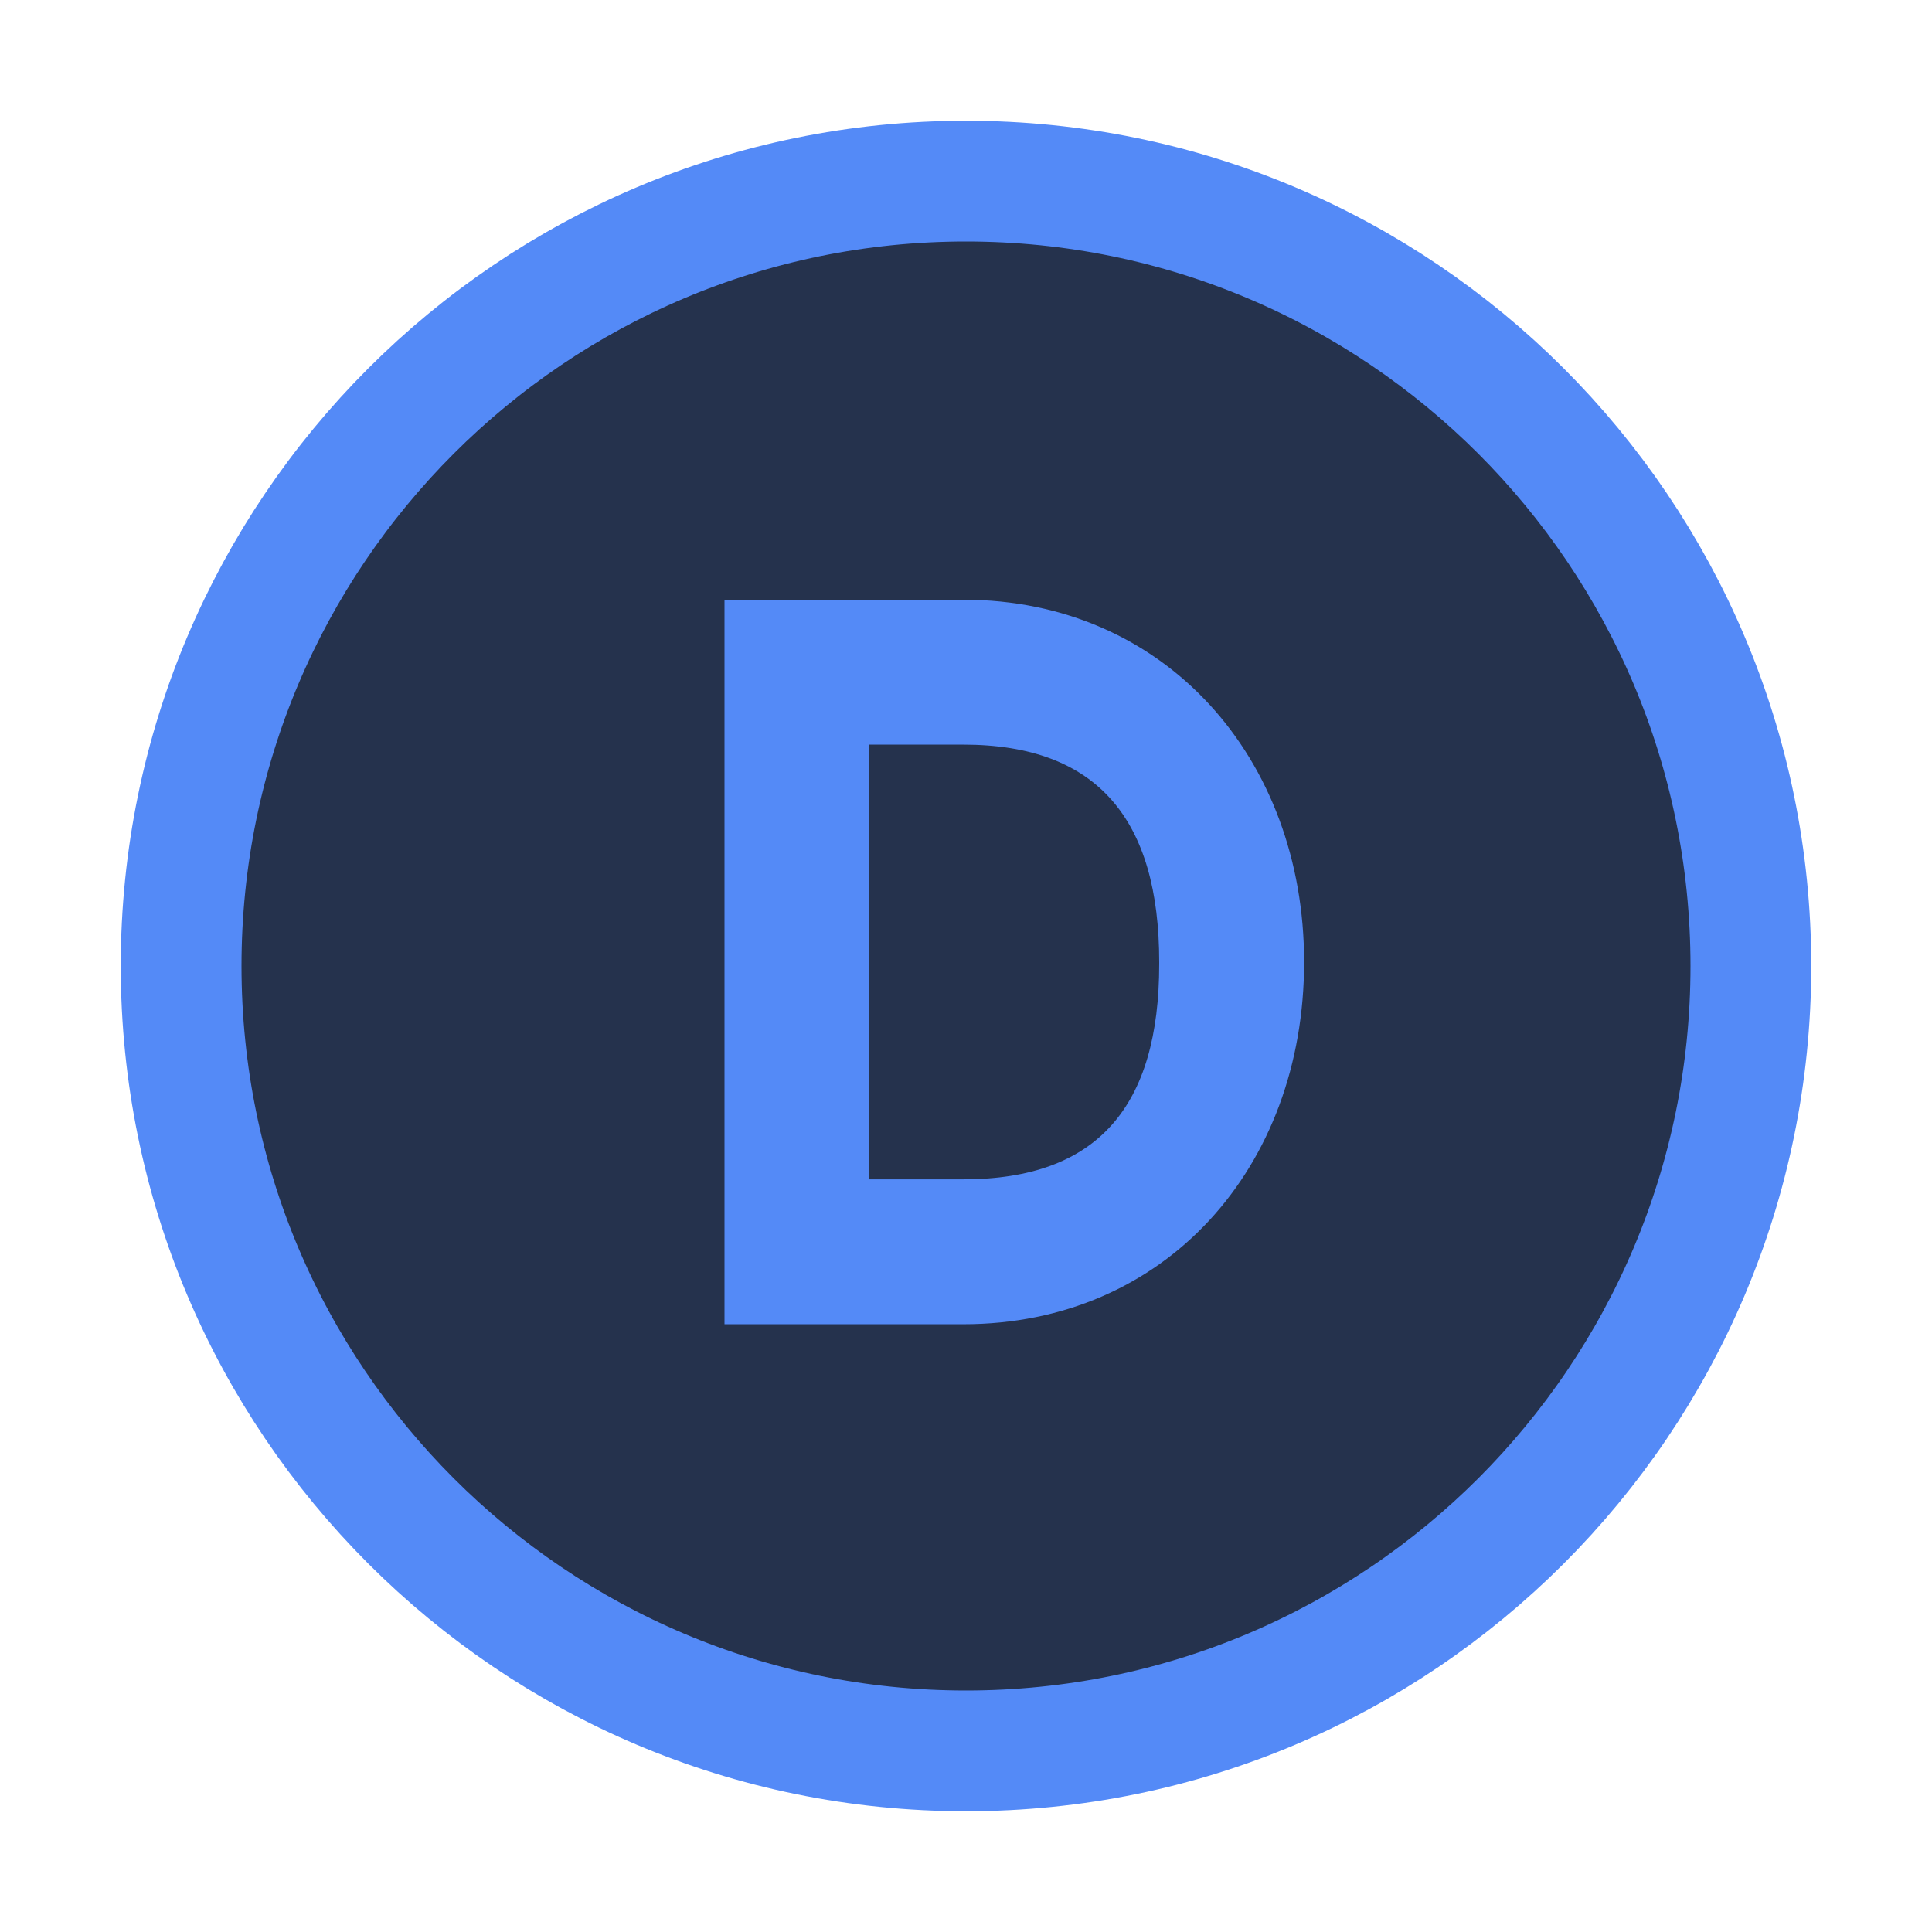
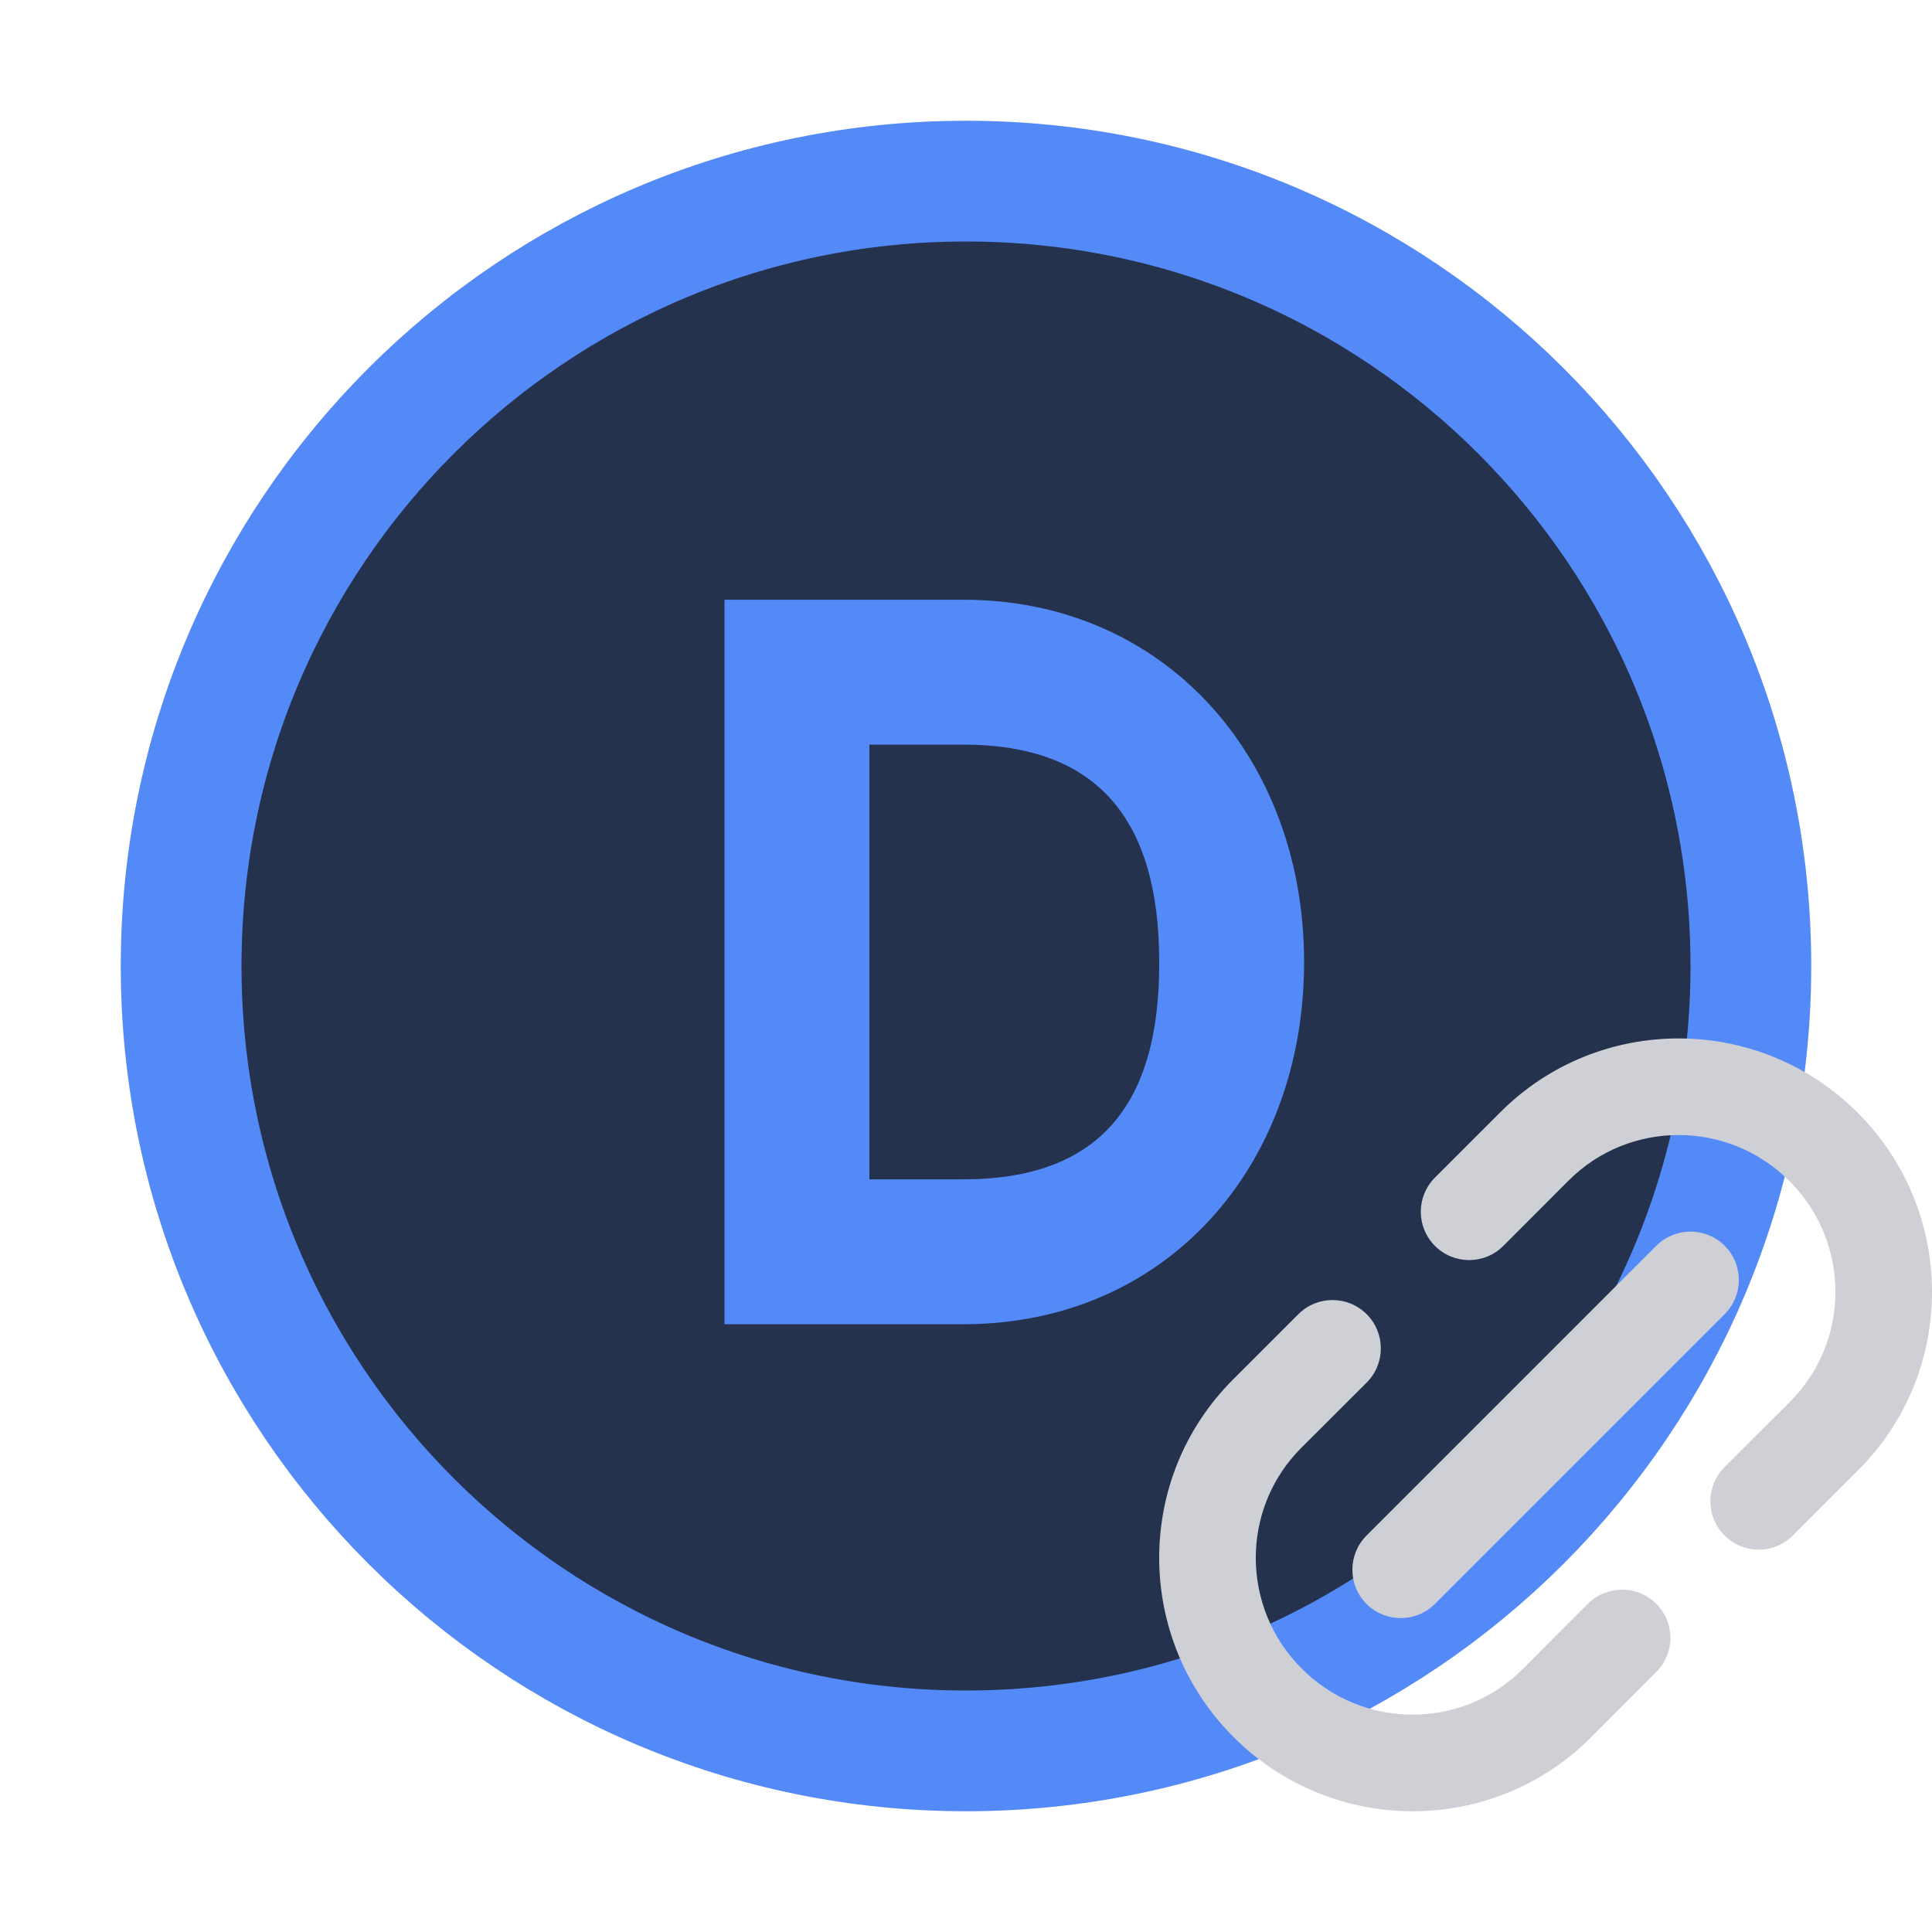
<svg xmlns="http://www.w3.org/2000/svg" width="12" height="12" viewBox="0 0 12 12" fill="none">
  <circle cx="8" cy="8" r="6.5" fill="#25324D" stroke="#548AF7" transform="scale(0.75)" />
  <path d="M1,1 L1,4 L1.649,4 C2.578,4 3,3.493 3,2.515 L3,2.5 C3,1.522 2.578,1 1.649,1 L1,1 Z M0,0 L1.649,0 C3.04,0 4,1.093 4,2.5 C4,3.921 3.04,5 1.649,5 L0,5 L0,0 Z" transform="translate(4.5 3.725) scale(0.9)" fill="#548AF7" />
+   <path d="M11.562 10.148C11.367 10.343 11.05 10.343 10.855 10.148C10.659 9.952 10.659 9.636 10.855 9.44L11.532 8.763C12.552 7.743 14.208 7.746 15.231 8.769C16.254 9.792 16.257 11.448 15.237 12.468L14.56 13.145C14.364 13.341 14.048 13.341 13.852 13.145C13.657 12.95 13.657 12.633 13.852 12.438L14.53 11.761C15.157 11.134 15.159 10.111 14.524 9.476C13.889 8.841 12.866 8.843 12.239 9.47L11.562 10.148Z" transform="scale(0.6) translate(4 2.75)" fill="#CED0D6" />
+   <path d="M10.148 10.855C10.343 11.05 10.343 11.367 10.148 11.562L9.47 12.239C8.843 12.866 8.841 13.889 9.476 14.524C10.111 15.159 11.134 15.157 11.761 14.53L12.438 13.852C12.633 13.657 12.95 13.657 13.145 13.852C13.341 14.048 13.341 14.364 13.145 14.559L12.468 15.237C11.448 16.257 9.792 16.254 8.769 15.231C7.746 14.208 7.743 12.552 8.763 11.532L9.44 10.855C9.636 10.659 9.952 10.659 10.148 10.855Z" transform="scale(0.6) translate(4 2.75)" fill="#CED0D6" />
+   <path d="M13.854 10.854C14.049 10.658 14.049 10.342 13.854 10.146C13.658 9.951 13.342 9.951 13.146 10.146L10.146 13.146C9.951 13.342 9.951 13.658 10.146 13.854C10.342 14.049 10.658 14.049 10.854 13.854L13.854 10.854Z" transform="scale(0.6) translate(4 2.75)" fill="#CED0D6" />
</svg>
